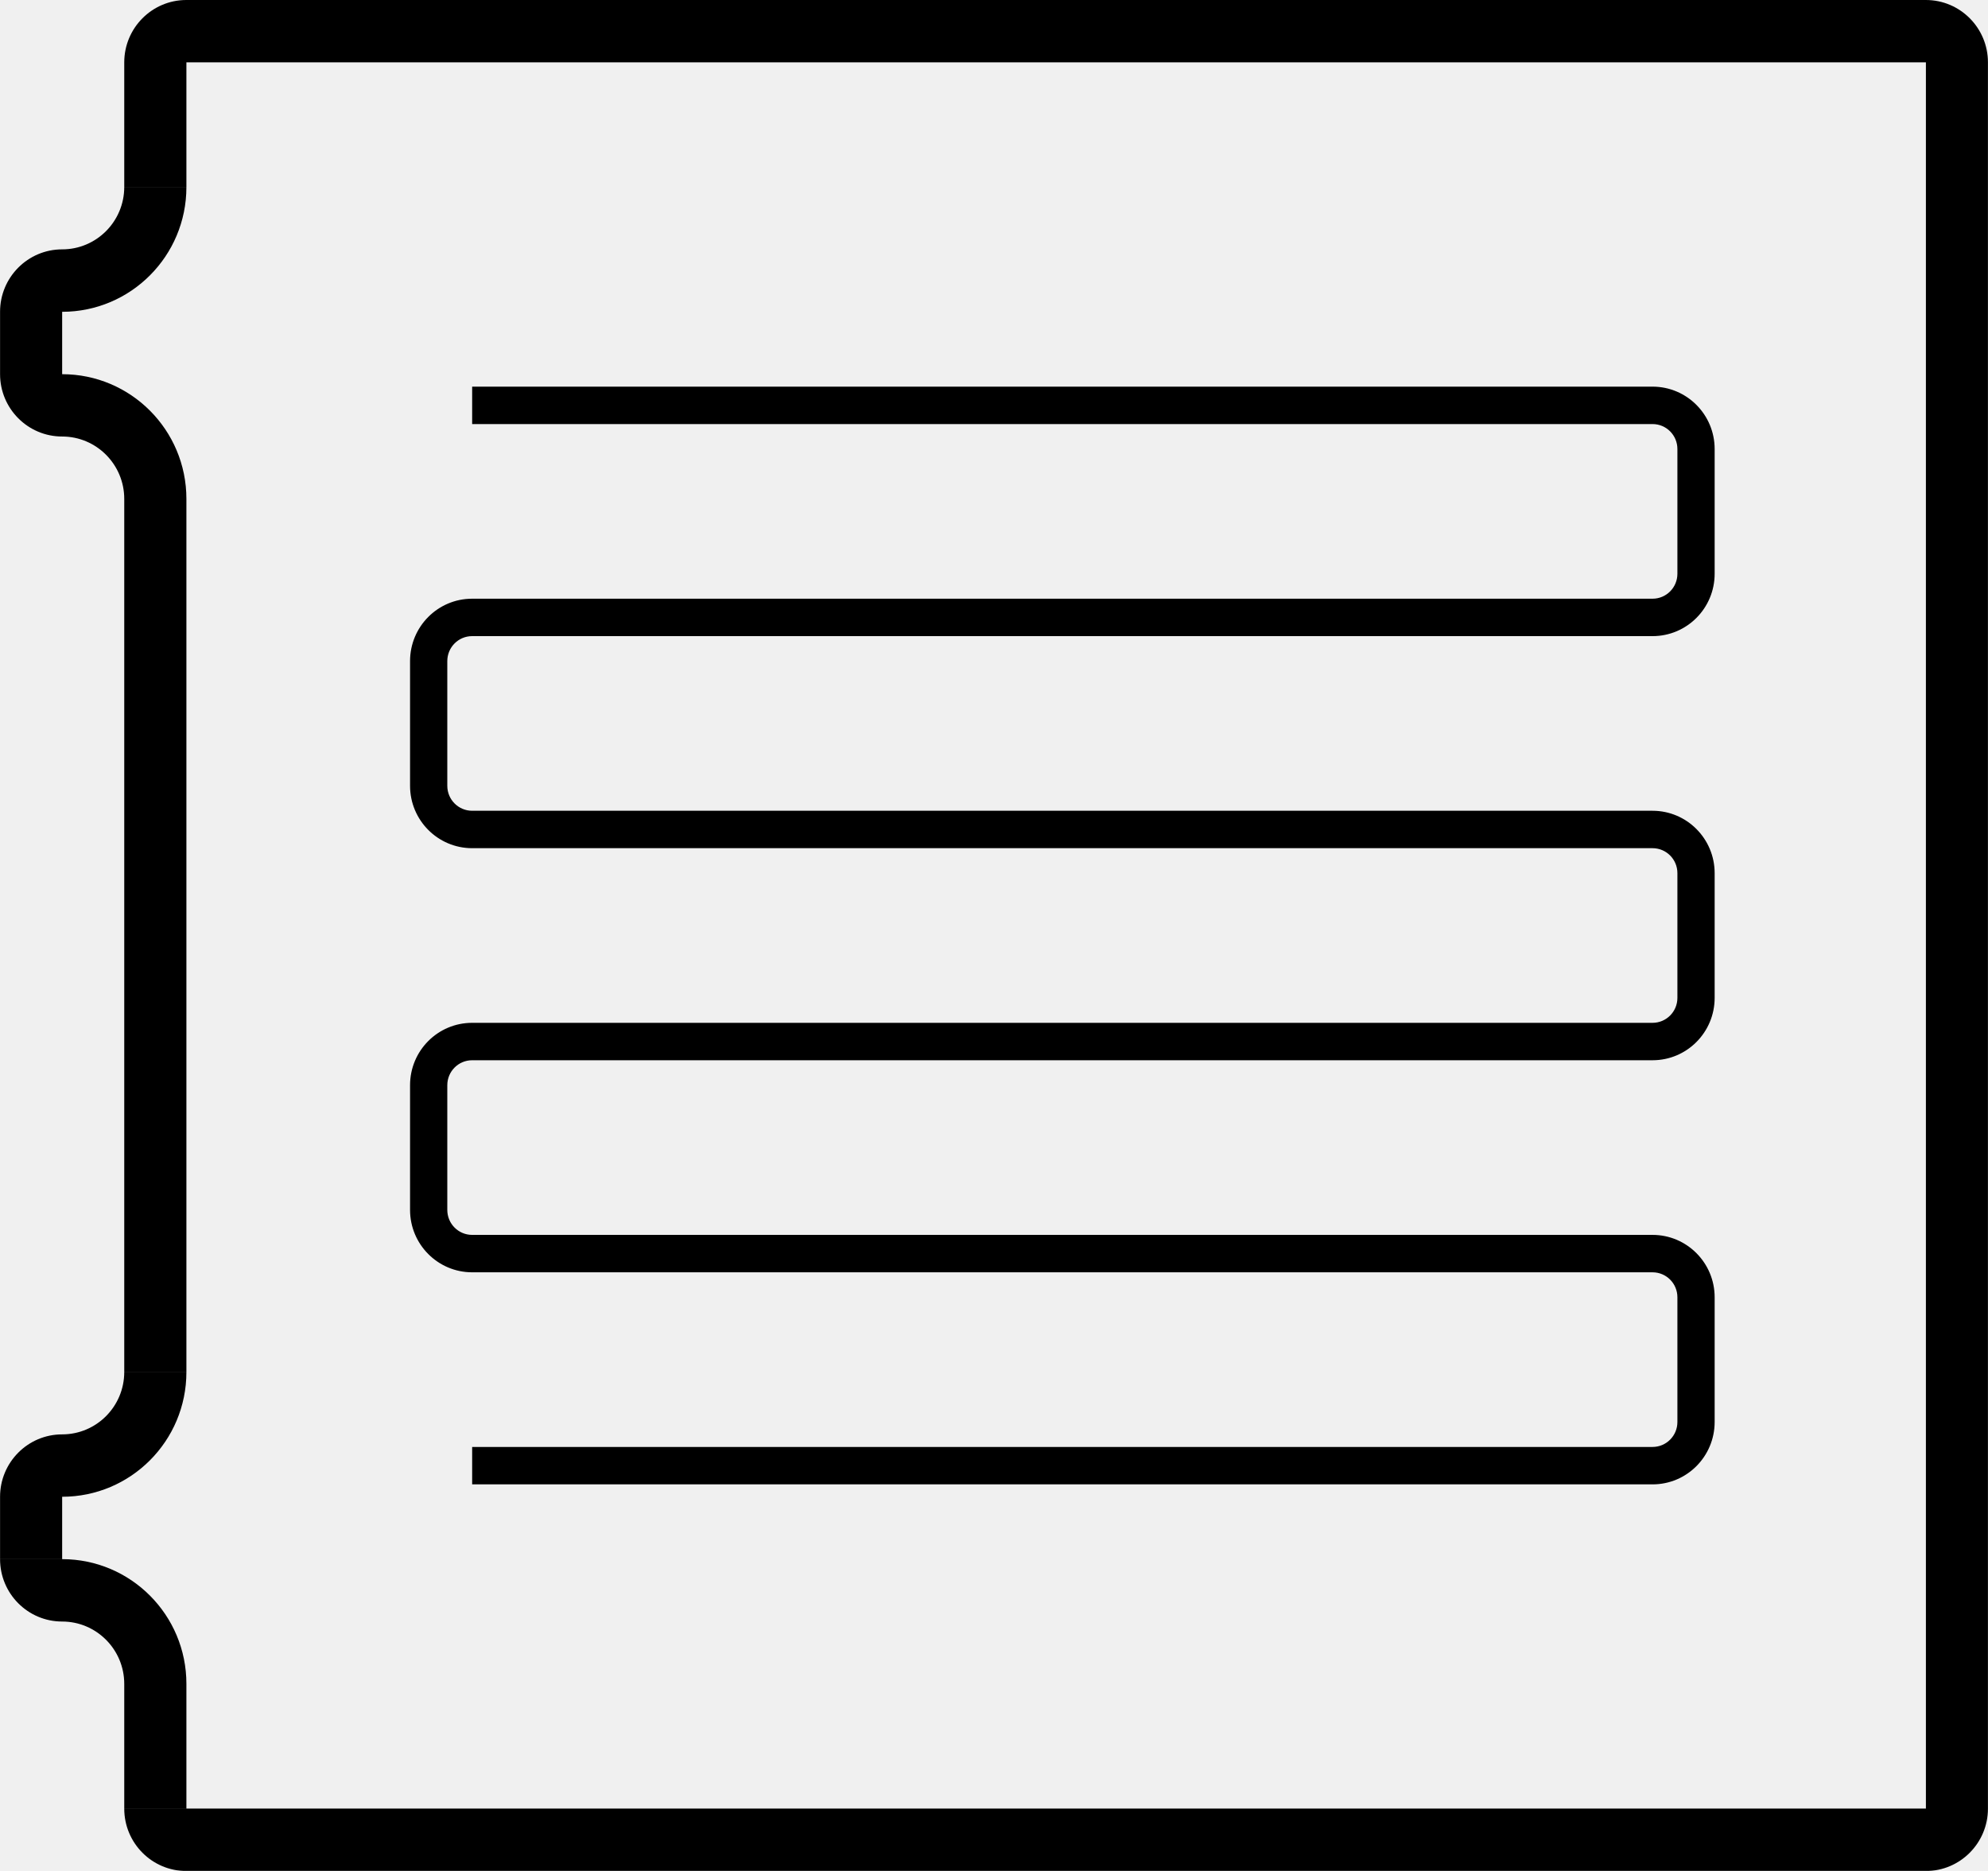
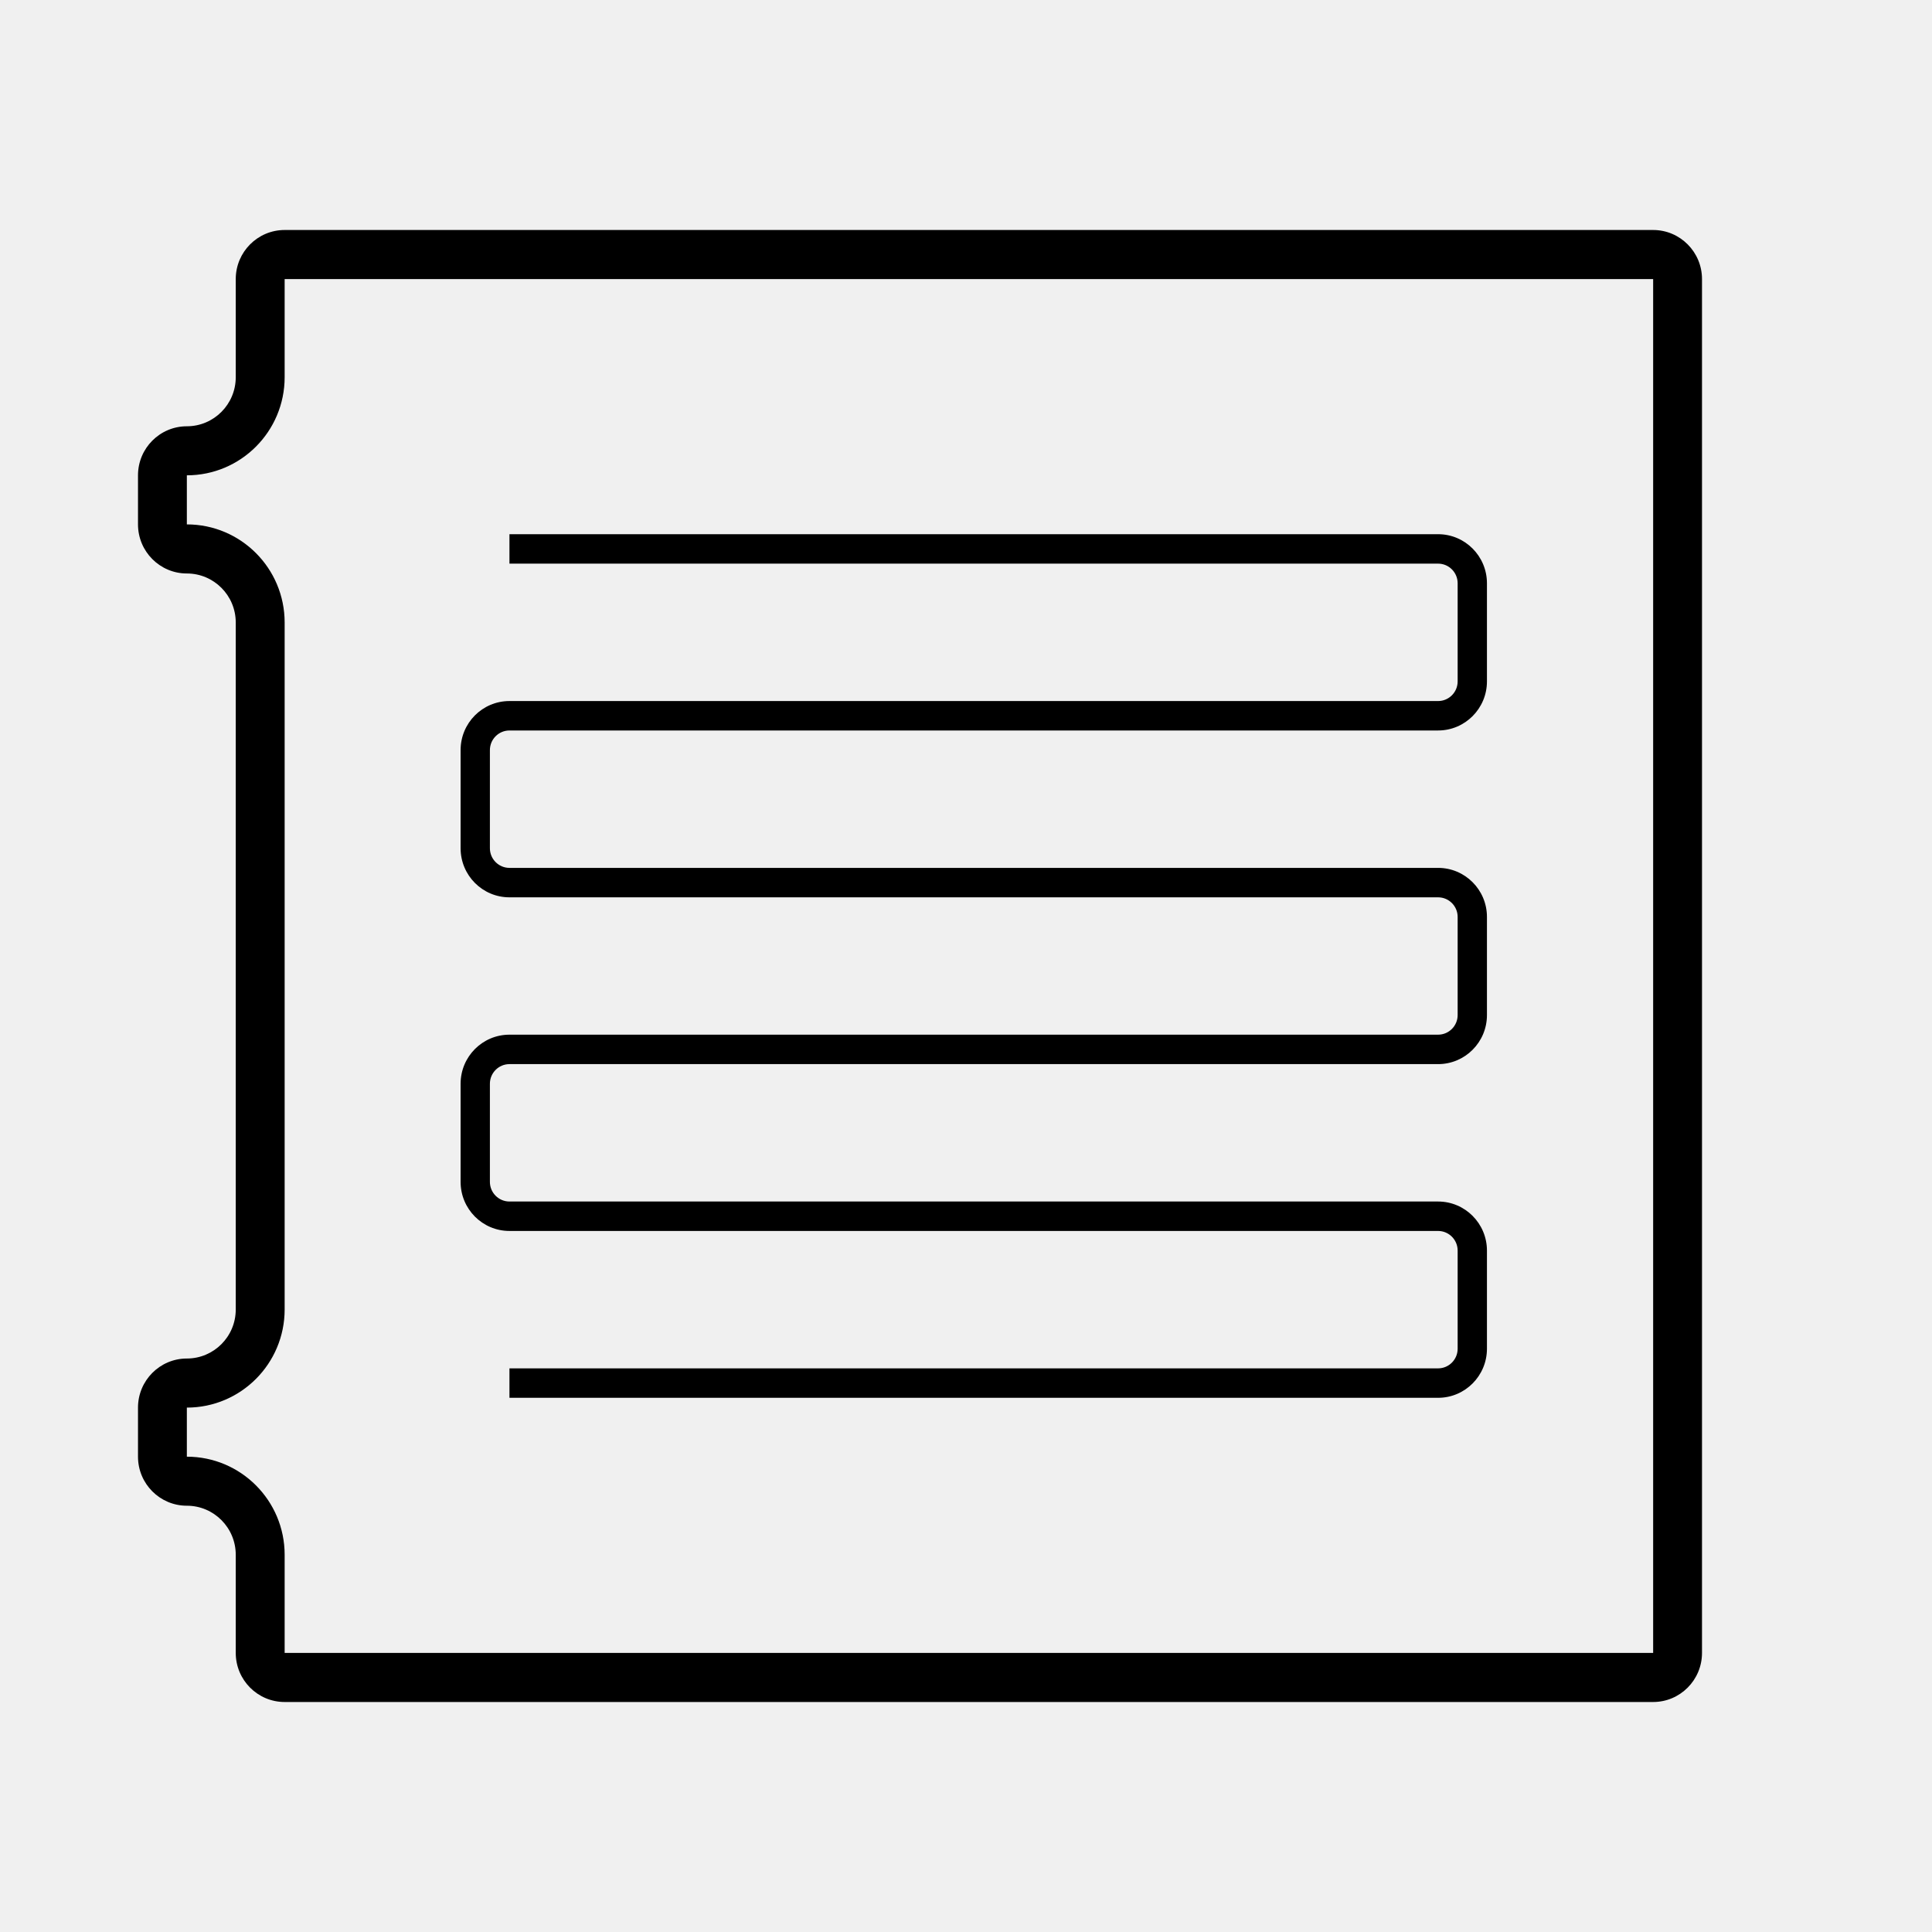
- <svg xmlns="http://www.w3.org/2000/svg" fill="none" height="32" viewBox="0 0 34 32" width="34">
-   <clipPath id="a">
-     <path d="m0 0h34v32h-34z" />
-   </clipPath>
-   <mask id="b" height="32" maskUnits="userSpaceOnUse" width="34" x="0" y="0">
-     <path clip-rule="evenodd" d="m2.125 1.067c0-.589.476-1.067 1.062-1.067h29.75c.587 0 1.062.478 1.062 1.067v29.867c0 .589-.476 1.067-1.062 1.067h-29.75c-.587 0-1.062-.478-1.062-1.067v-2.133c0-.589-.476-1.067-1.062-1.067-.587 0-1.062-.478-1.062-1.067v-1.067c0-.589.476-1.067 1.062-1.067.587 0 1.062-.478 1.062-1.067v-14.933c0-.589-.476-1.067-1.062-1.067-.587 0-1.062-.478-1.062-1.067v-1.067c0-.589.476-1.067 1.062-1.067.587 0 1.062-.478 1.062-1.067z" fill="#fff" fill-rule="evenodd" />
+ <svg xmlns="http://www.w3.org/2000/svg" width="42" height="42" viewBox="0 0 42 42" fill="none">
+   <mask id="mask0_758_7" style="mask-type:luminance" maskUnits="userSpaceOnUse" x="3" y="5" width="34" height="32">
+     <path fill-rule="evenodd" clip-rule="evenodd" d="M5.125 6.067C5.125 5.478 5.601 5 6.188 5H35.938C36.524 5 37 5.478 37 6.067V35.933C37 36.522 36.524 37 35.938 37H6.188C5.601 37 5.125 36.522 5.125 35.933V33.8C5.125 33.211 4.649 32.733 4.062 32.733C3.476 32.733 3 32.256 3 31.667V30.6C3 30.011 3.476 29.533 4.062 29.533C4.649 29.533 5.125 29.056 5.125 28.467V13.533C5.125 12.944 4.649 12.467 4.062 12.467C3.476 12.467 3 11.989 3 11.4V10.333C3 9.744 3.476 9.267 4.062 9.267C4.649 9.267 5.125 8.789 5.125 8.2V6.067Z" fill="white" />
  </mask>
-   <g clip-path="url(#a)">
-     <g mask="url(#b)">
-       <path d="m32.938-1.067h-29.75v2.133h29.75zm2.125 32v-29.867h-2.125v29.867zm-31.875 2.133h29.75v-2.133h-29.75zm-2.125-4.267v2.133h2.125v-2.133zm0-2.133v-1.067h-2.125v1.067zm0-18.133v14.933h2.125v-14.933zm-2.125-3.2v1.067h2.125v-1.067zm2.125-4.267v2.133h2.125v-2.133zm0 4.267c1.174 0 2.125-.955 2.125-2.133h-2.125zm0 0v-2.133c-1.174 0-2.125.955-2.125 2.133zm0 1.067h-2.125c0 1.178.951 2.133 2.125 2.133zm2.125 2.133c0-1.178-.951-2.133-2.125-2.133v2.133zm-2.125 17.067c1.174 0 2.125-.955 2.125-2.133h-2.125zm0 0v-2.133c-1.174 0-2.125.955-2.125 2.133zm0 1.067h-2.125c0 1.178.951 2.133 2.125 2.133zm2.125 2.133c0-1.178-.951-2.133-2.125-2.133v2.133zm0 2.133h-2.125c0 1.178.951 2.133 2.125 2.133zm29.75 0v2.133c1.174 0 2.125-.955 2.125-2.133zm-29.75-32c-1.174 0-2.125.955-2.125 2.133h2.125zm29.75 2.133h2.125c0-1.178-.951-2.133-2.125-2.133z" fill="#000" />
-     </g>
-     <path clip-rule="evenodd" d="m29.325 7.68c0-.589-.476-1.067-1.062-1.067h-20.188v.64h20.188c.235 0 .425.191.425.427v2.133c0 .236-.19.427-.425.427h-20.188c-.587 0-1.062.478-1.062 1.067v2.133c0 .589.476 1.067 1.062 1.067h20.188c.235 0 .425.191.425.427v2.133c0 .236-.19.427-.425.427h-20.188c-.587 0-1.062.477-1.062 1.067v2.133c0 .589.476 1.067 1.062 1.067h20.188c.235 0 .425.191.425.427v2.133c0 .236-.19.427-.425.427h-20.188v.64h20.188c.587 0 1.062-.478 1.062-1.067v-2.133c0-.589-.476-1.067-1.062-1.067h-20.188c-.235 0-.425-.191-.425-.427v-2.133c0-.236.19-.427.425-.427h20.188c.587 0 1.062-.478 1.062-1.067v-2.133c0-.589-.476-1.067-1.062-1.067h-20.188c-.235 0-.425-.191-.425-.427v-2.133c0-.236.19-.427.425-.427h20.188c.587 0 1.062-.477 1.062-1.067z" fill="#000" fill-rule="evenodd" />
+   <g mask="url(#mask0_758_7)">
+     <path d="M35.938 3.933H6.188V6.067H35.938V3.933ZM38.062 35.933V6.067H35.938V35.933H38.062ZM6.188 38.067H35.938V35.933H6.188V38.067ZM4.062 33.8V35.933H6.188V33.8H4.062ZM4.062 31.667V30.6H1.938V31.667H4.062ZM4.062 13.533V28.467H6.188V13.533H4.062ZM1.938 10.333V11.4H4.062V10.333H1.938ZM4.062 6.067V8.2H6.188V6.067H4.062ZM4.062 10.333C5.236 10.333 6.188 9.378 6.188 8.2H4.062V10.333ZM4.062 10.333V8.2C2.889 8.2 1.938 9.155 1.938 10.333H4.062ZM4.062 11.4H1.938C1.938 12.578 2.889 13.533 4.062 13.533V11.4ZM6.188 13.533C6.188 12.355 5.236 11.4 4.062 11.4V13.533H6.188ZM4.062 30.6C5.236 30.6 6.188 29.645 6.188 28.467H4.062V30.6ZM4.062 30.6V28.467C2.889 28.467 1.938 29.422 1.938 30.6H4.062ZM4.062 31.667H1.938C1.938 32.845 2.889 33.8 4.062 33.8V31.667ZM6.188 33.8C6.188 32.622 5.236 31.667 4.062 31.667V33.8H6.188ZM6.188 35.933H4.062C4.062 37.112 5.014 38.067 6.188 38.067V35.933ZM35.938 35.933V38.067C37.111 38.067 38.062 37.112 38.062 35.933H35.938ZM6.188 3.933C5.014 3.933 4.062 4.888 4.062 6.067H6.188V3.933ZM35.938 6.067H38.062C38.062 4.888 37.111 3.933 35.938 3.933V6.067Z" fill="black" />
  </g>
+   <path fill-rule="evenodd" clip-rule="evenodd" d="M32.325 12.68C32.325 12.091 31.849 11.613 31.263 11.613H11.075V12.253H31.263C31.497 12.253 31.688 12.444 31.688 12.68V14.813C31.688 15.049 31.497 15.24 31.263 15.24H11.075C10.488 15.24 10.013 15.717 10.013 16.307V18.44C10.013 19.029 10.488 19.507 11.075 19.507H31.263C31.497 19.507 31.688 19.698 31.688 19.933V22.067C31.688 22.302 31.497 22.493 31.263 22.493H11.075C10.488 22.493 10.013 22.971 10.013 23.56V25.693C10.013 26.282 10.488 26.76 11.075 26.76H31.263C31.497 26.76 31.688 26.951 31.688 27.187V29.32C31.688 29.556 31.497 29.747 31.263 29.747H11.075V30.387H31.263C31.849 30.387 32.325 29.909 32.325 29.32V27.187C32.325 26.598 31.849 26.12 31.263 26.12H11.075C10.841 26.12 10.65 25.929 10.65 25.693V23.56C10.65 23.324 10.841 23.133 11.075 23.133H31.263C31.849 23.133 32.325 22.656 32.325 22.067V19.933C32.325 19.344 31.849 18.867 31.263 18.867H11.075C10.841 18.867 10.65 18.676 10.65 18.44V16.307C10.65 16.071 10.841 15.88 11.075 15.88H31.263C31.849 15.88 32.325 15.402 32.325 14.813V12.68Z" fill="black" />
</svg>
